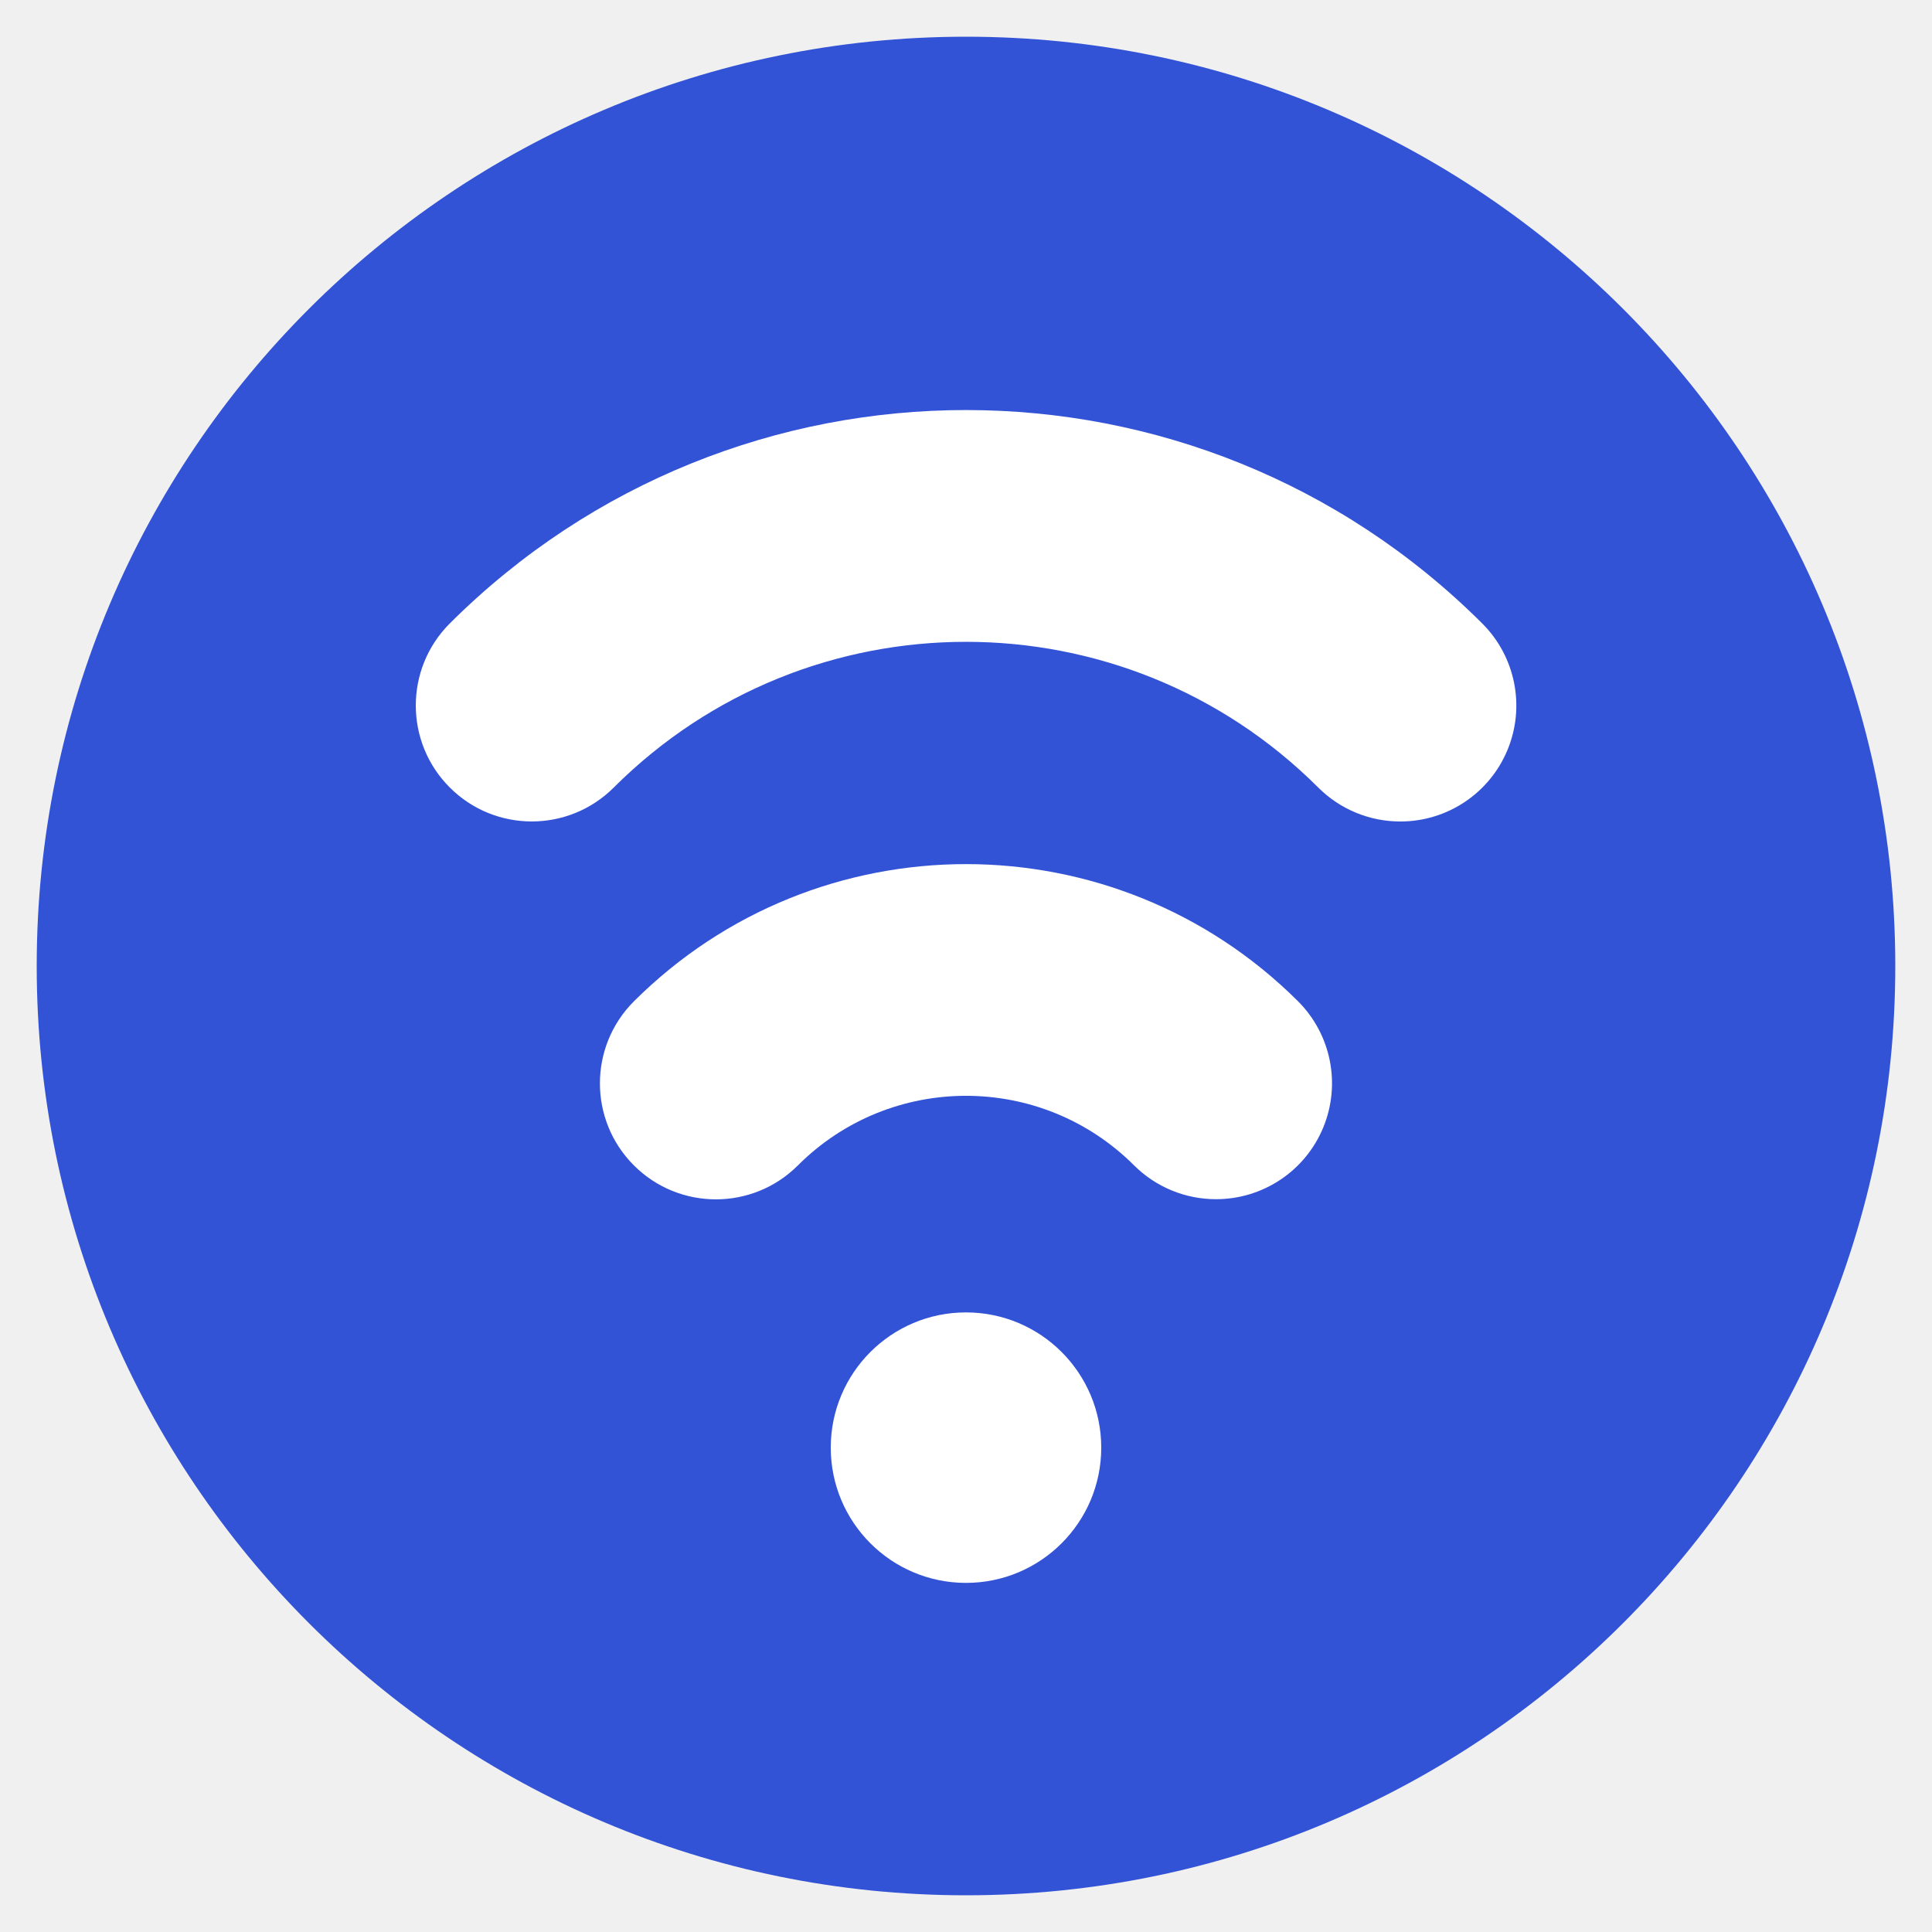
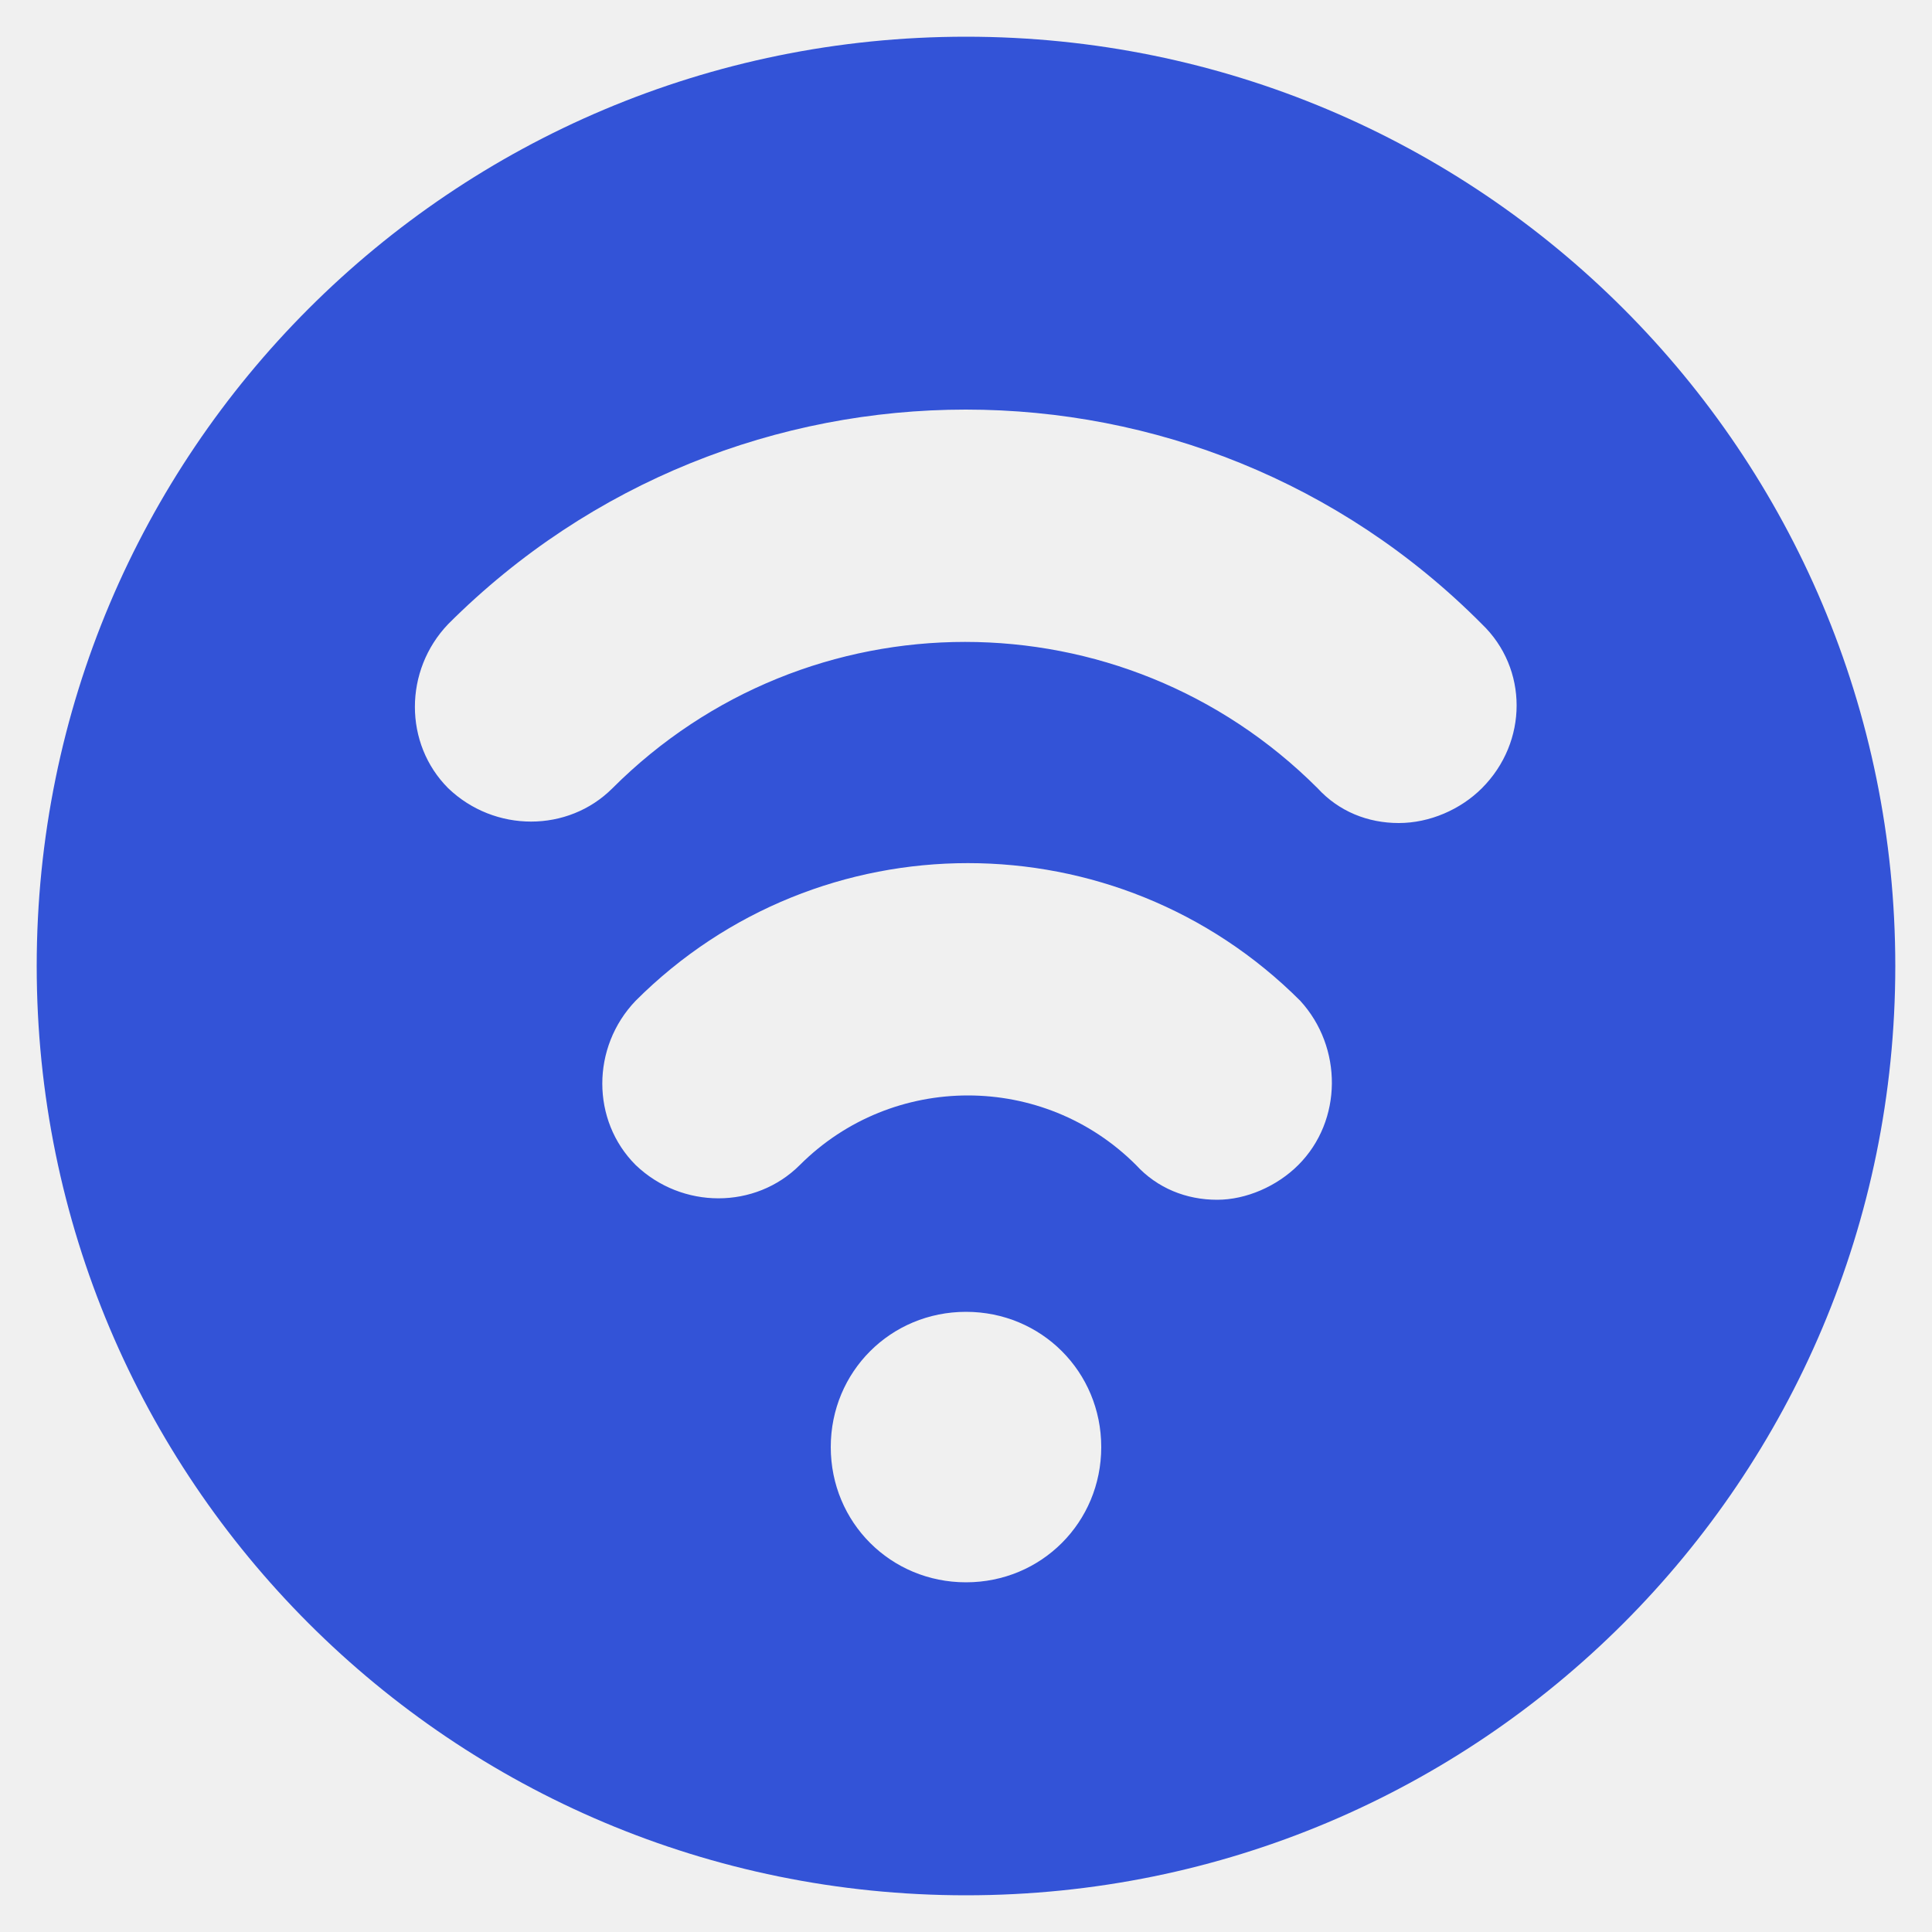
- <svg xmlns="http://www.w3.org/2000/svg" id="icone_menu" data-name="icone menu" viewBox="0 0 100 100">
-   <defs>
-     <style>.cls-1{fill:#3353d7;}.cls-2{fill:#fff;}</style>
-   </defs>
-   <circle class="cls-1" cx="50" cy="50" r="48.1" />
-   <circle class="cls-2" cx="50" cy="74.93" r="7" />
-   <path class="cls-2" d="M62.94,62.07a6,6,0,0,1-4.24-1.75,12.31,12.31,0,0,0-17.4,0,6,6,0,1,1-8.49-8.49,24.35,24.35,0,0,1,34.38,0,6,6,0,0,1-4.25,10.24Z" />
-   <path class="cls-2" d="M72.47,42.52a6,6,0,0,1-4.24-1.76,25.81,25.81,0,0,0-36.46,0,6,6,0,1,1-8.49-8.49,37.84,37.84,0,0,1,53.44,0,6,6,0,0,1-4.25,10.25Z" />
+ <svg xmlns="http://www.w3.org/2000/svg" version="1.1" id="icone_menu" x="0px" y="0px" viewBox="0 0 100 100" style="enable-background:new 0 0 100 100;" xml:space="preserve">
+   <style type="text/css">
+ 	.st0{fill:#3353D7;}
+ </style>
+   <path class="st0" d="M50,1.9C23.4,1.9,1.9,23.4,1.9,50S23.4,98.1,50,98.1S98.1,76.6,98.1,50S76.6,1.9,50,1.9z M50,81.9  c-3.9,0-7-3.1-7-7s3.1-7,7-7s7,3.1,7,7S53.9,81.9,50,81.9z M67.2,60.3c-1.1,1.1-2.7,1.8-4.2,1.8c-1.6,0-3.1-0.6-4.2-1.8  c-4.8-4.8-12.6-4.8-17.4,0c-2.3,2.3-6.1,2.3-8.5,0c-2.3-2.3-2.3-6.1,0-8.5c9.5-9.5,24.9-9.5,34.4,0C69.5,54.2,69.5,58,67.2,60.3z   M76.7,40.8c-1.1,1.1-2.7,1.8-4.3,1.8c-1.6,0-3.1-0.6-4.2-1.8c-10.1-10.1-26.4-10.1-36.5,0c-2.3,2.3-6.1,2.3-8.5,0  c-2.3-2.3-2.3-6.1,0-8.5C38,17.5,62,17.5,76.7,32.3C79.1,34.6,79.1,38.4,76.7,40.8z" />
</svg>
